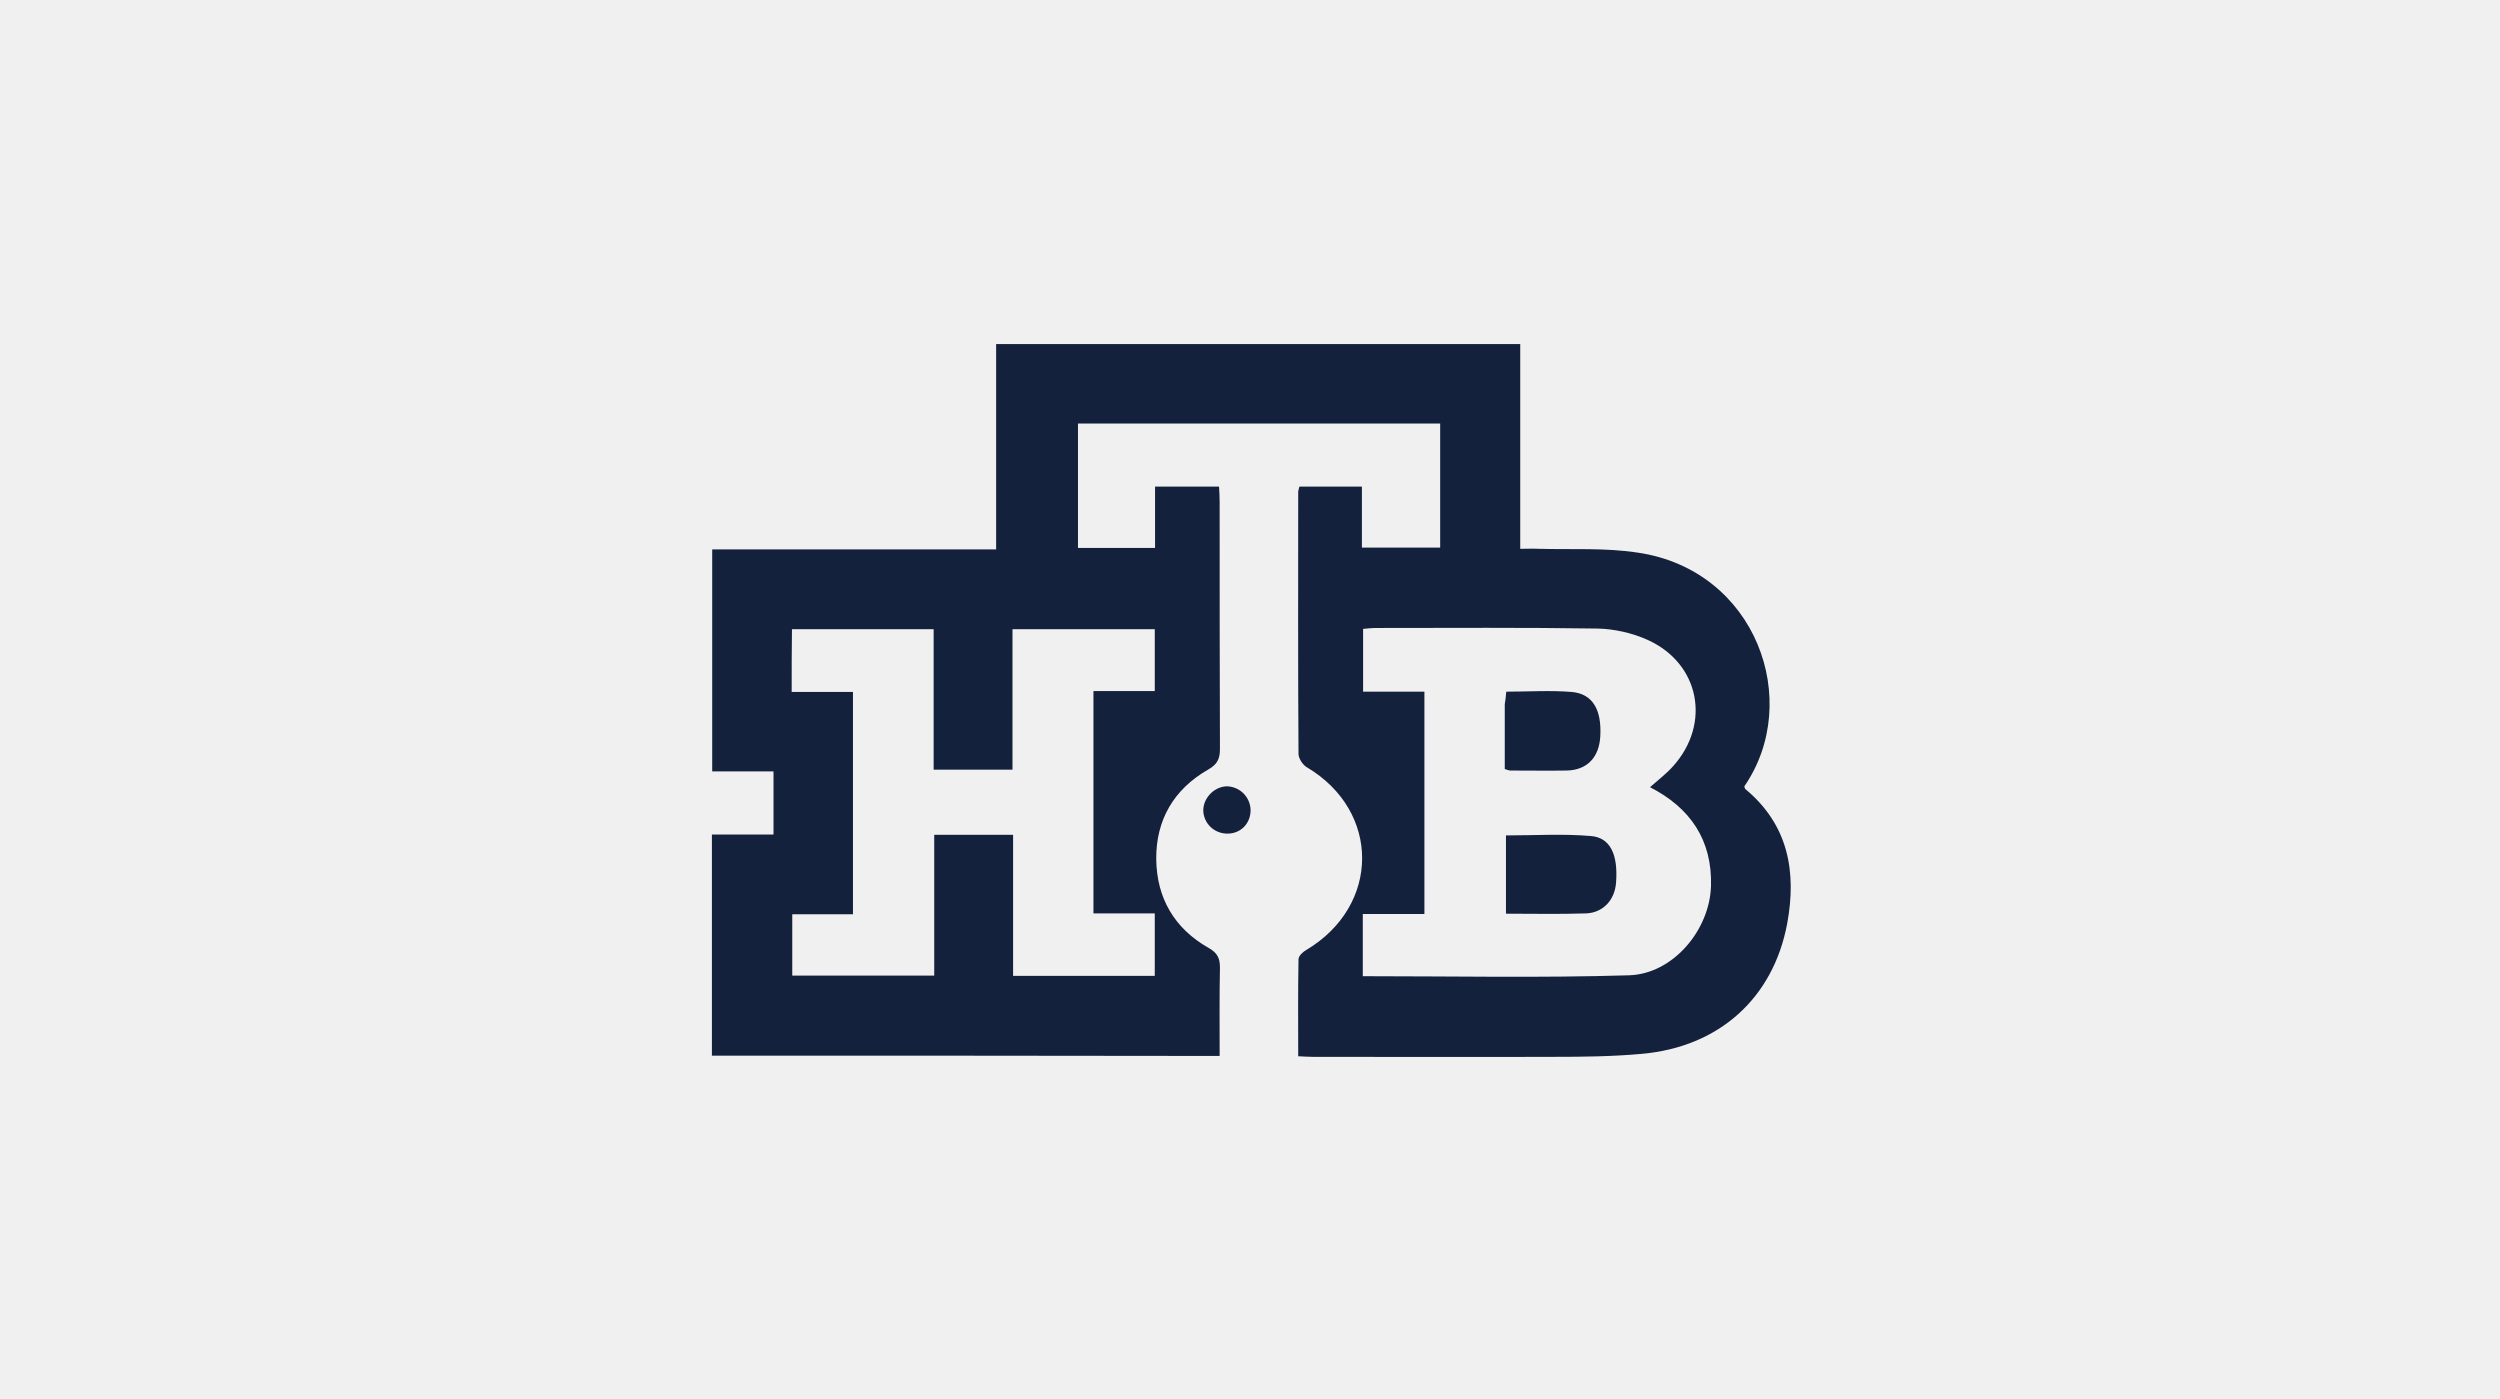
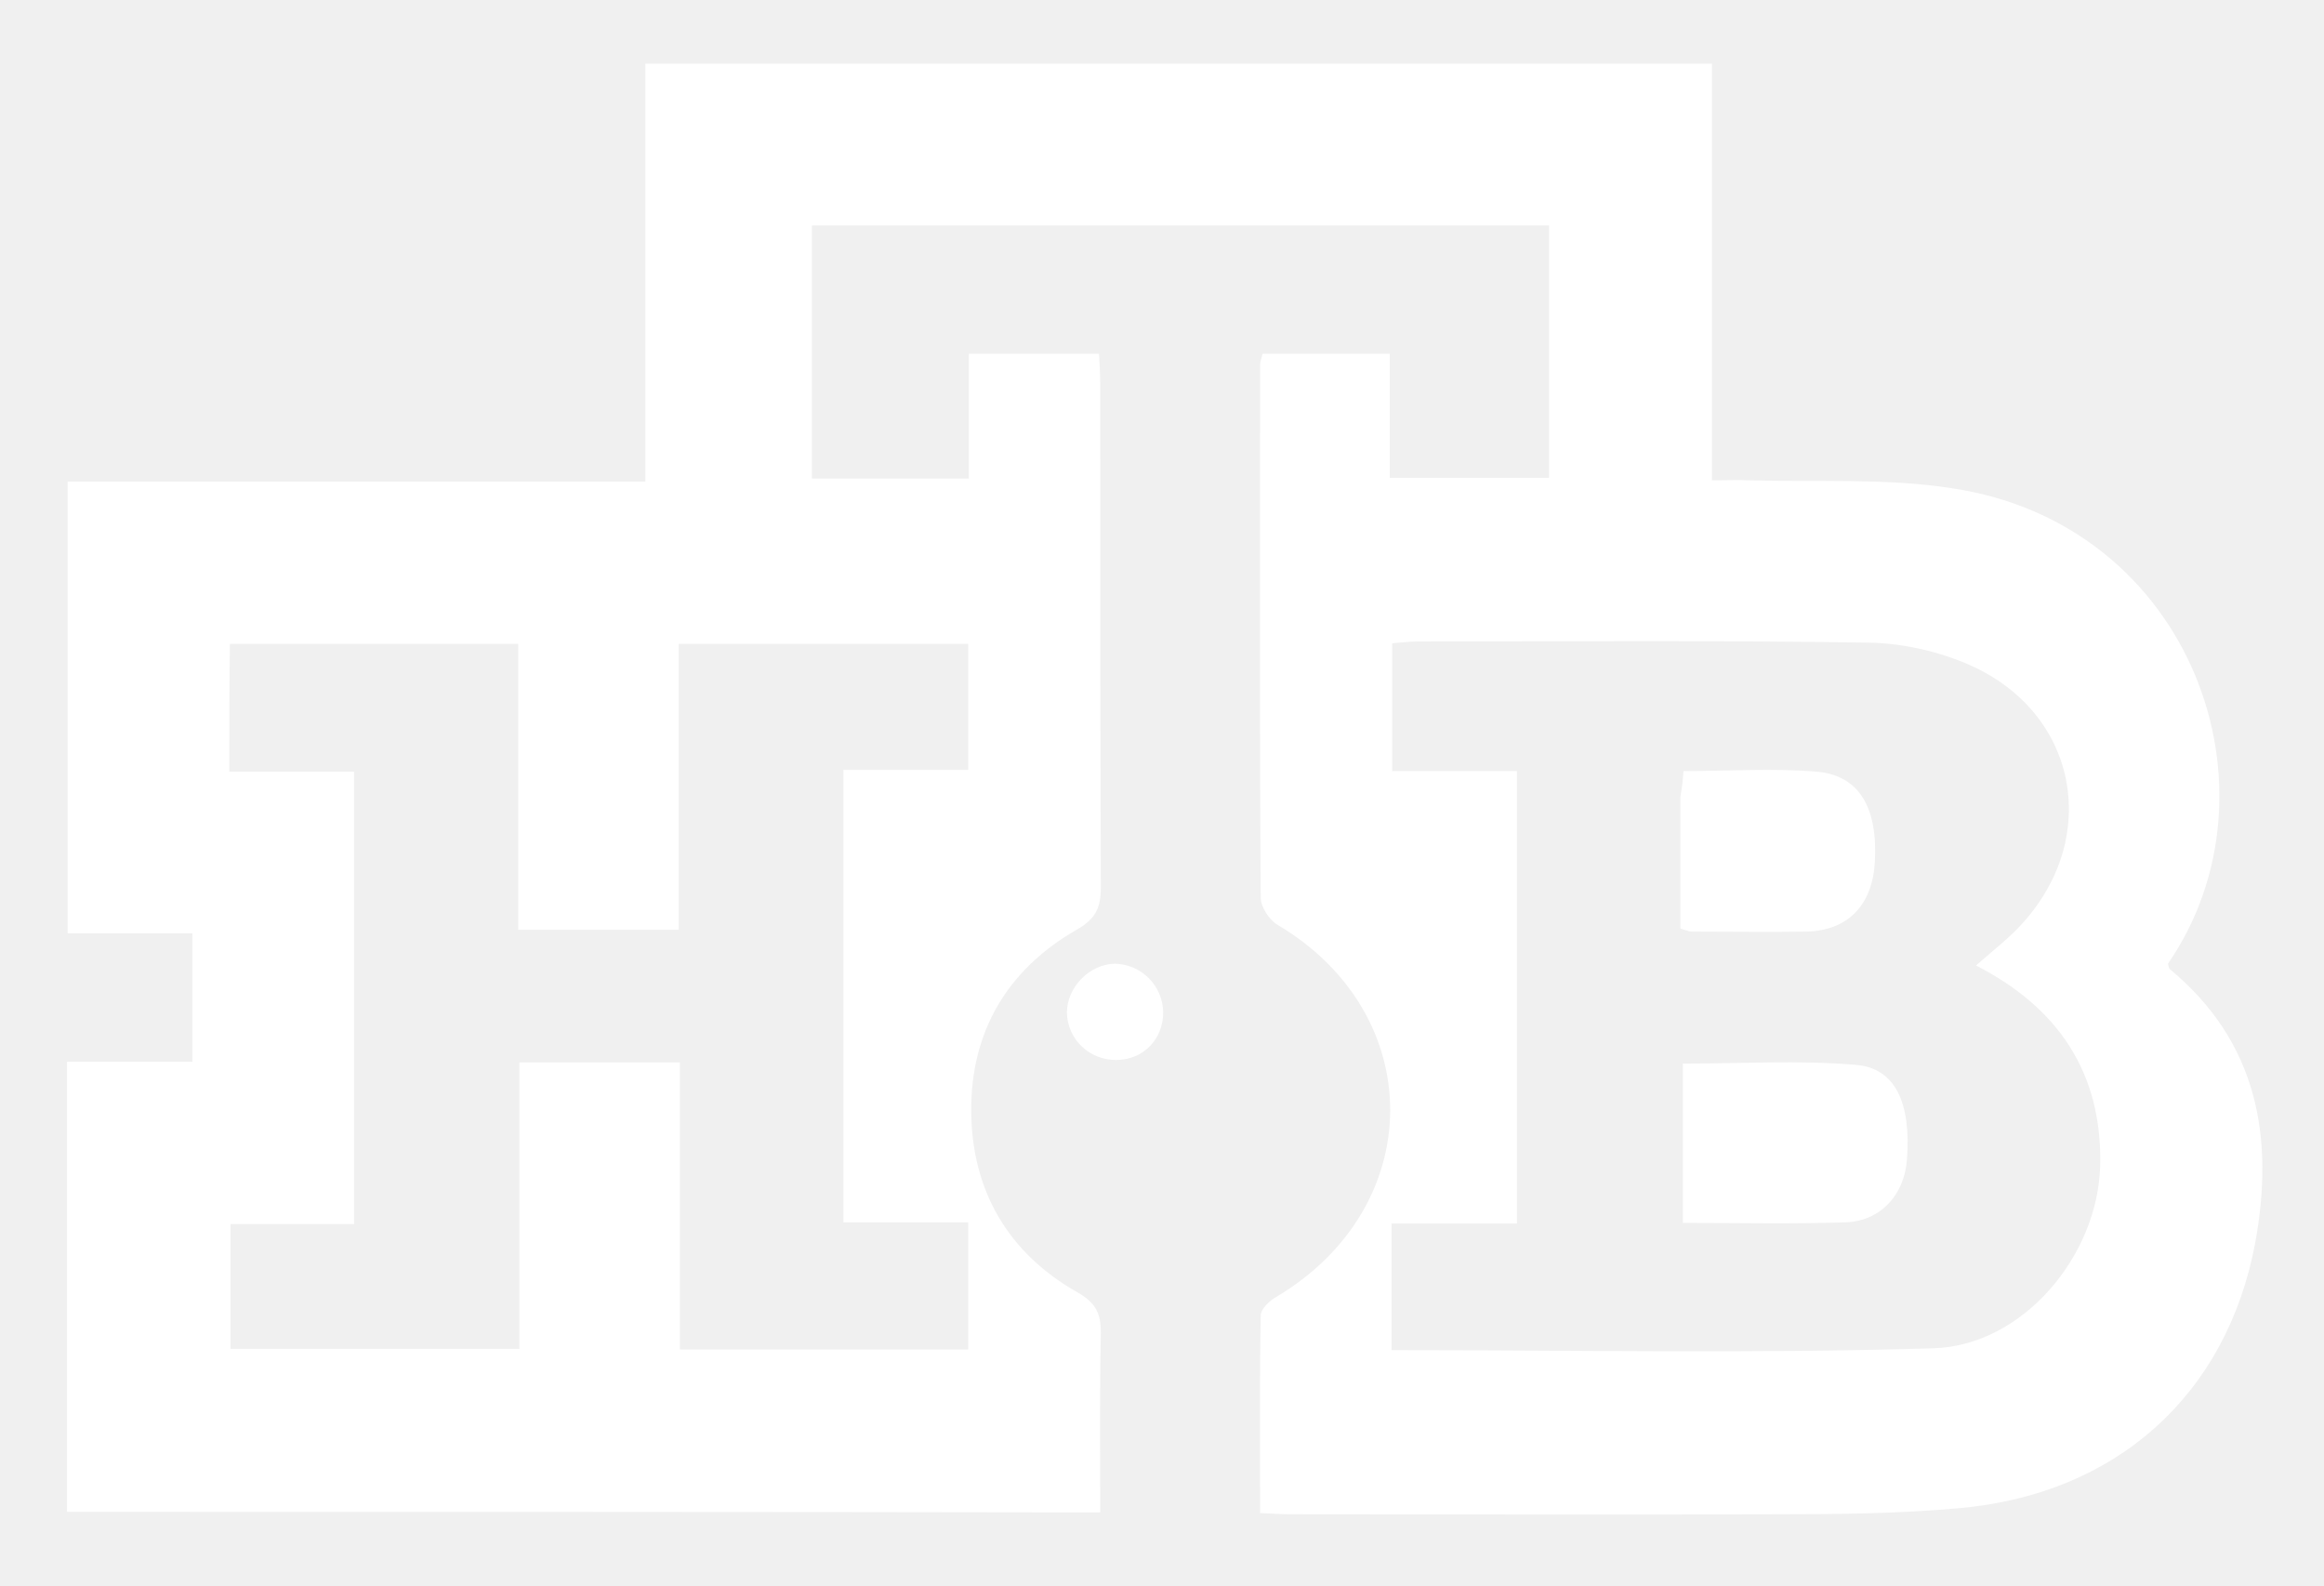
- <svg xmlns="http://www.w3.org/2000/svg" version="1.2" baseProfile="tiny" x="0px" y="0px" width="840px" height="470px" viewBox="0 0 840 470" overflow="visible" xml:space="preserve">
-   <path fill="#14213d" d="M239.2,354.7c0-24.9,0-49.3,0-74.3c6.9,0,13.7,0,20.7,0c0-7.3,0-14,0-21.2c-6.8,0-13.6,0-20.6,0   c0-25.1,0-49.6,0-74.6c31.7,0,63.3,0,95.4,0c0-23.2,0-45.9,0-69c58.9,0,117.2,0,176.1,0c0,22.6,0,45.3,0,68.8c2.4,0,4.3-0.1,6.2,0   c11.1,0.3,22.5-0.4,33.4,1.3c39.7,5.9,55.4,49.9,35.7,78.5c0.1,0.3,0.1,0.7,0.3,0.9c14.5,12,17.3,27.8,14.1,45.2   c-4.7,25.1-22.9,41.5-48.9,43.8c-9.9,0.9-20,1-29.9,1c-26.8,0.1-53.7,0-80.5,0c-1.5,0-2.9-0.1-5-0.2c0-11-0.1-21.8,0.1-32.6   c0-1.1,1.5-2.5,2.6-3.1c25-14.9,25-46.7,0.2-61.4c-1.4-0.8-2.8-3-2.8-4.5c-0.2-29.3-0.1-58.7-0.1-88c0-0.5,0.2-0.9,0.4-1.8   c6.9,0,13.7,0,21,0c0,6.8,0,13.4,0,20.5c8.9,0,17.4,0,26.3,0c0-13.8,0-27.6,0-41.7c-40.5,0-80.9,0-121.7,0c0,13.7,0,27.6,0,41.8   c8.4,0,16.9,0,25.9,0c0-6.7,0-13.5,0-20.6c7.4,0,14.3,0,21.5,0c0.1,1.8,0.2,3.4,0.2,5.1c0,27.7,0,55.3,0.1,83c0,3.3-0.8,5.2-4,7   c-11.5,6.6-17.5,16.9-17.4,30s6.1,23.4,17.6,29.9c3,1.7,3.8,3.5,3.8,6.6c-0.2,9.8-0.1,19.6-0.1,29.7   C352.7,354.7,296.2,354.7,239.2,354.7z M457.9,328c30.1,0,59.8,0.6,89.4-0.3c14.8-0.4,27.2-15.2,27.6-30.1   c0.4-15.4-7-26.2-20.5-33.1c2.7-2.4,5.5-4.5,7.8-7.1c12.8-14.3,8.9-34.5-8.6-42.4c-5.1-2.3-11.2-3.7-16.8-3.8   c-24.8-0.4-49.6-0.2-74.5-0.2c-1.4,0-2.9,0.2-4.3,0.3c0,7.1,0,13.9,0,21.1c7.1,0,13.8,0,20.6,0c0,25.1,0,49.7,0,74.7   c-7.1,0-13.8,0-20.7,0C457.9,314.2,457.9,320.9,457.9,328z M266,232.5c7.3,0,14.1,0,20.6,0c0,25.1,0,49.7,0,74.7   c-7.1,0-13.9,0-20.4,0c0,7.2,0,14,0,20.6c16,0,31.6,0,47.7,0c0-15.9,0-31.5,0-47.3c9,0,17.4,0,26.5,0c0,16,0,31.7,0,47.4   c16.3,0,31.9,0,47.6,0c0-7.1,0-13.8,0-21c-7.1,0-13.8,0-20.6,0c0-25.1,0-49.6,0-74.7c7,0,13.7,0,20.6,0c0-7.3,0-14,0-20.8   c-16,0-31.7,0-47.8,0c0,16,0,31.6,0,47.2c-9,0-17.6,0-26.5,0c0-16,0-31.6,0-47.2c-16.1,0-31.9,0-47.6,0   C266,218.4,266,225,266,232.5z" />
-   <path fill="#14213d" d="M420.2,272.2c0,4.5-3.3,7.9-7.8,7.9c-4.4,0-8-3.4-8.1-7.8c0-4.2,3.7-8,7.9-8.1   C416.6,264.3,420.1,267.8,420.2,272.2z" />
-   <path fill="#14213d" d="M506,307c0-9.1,0-17.6,0-26.3c9.6,0,19.1-0.6,28.5,0.2c6.6,0.5,9.2,6.3,8.5,15.6   c-0.4,5.9-4.4,10.2-10.1,10.4C524.1,307.2,515.3,307,506,307z" />
-   <path fill="#14213d" d="M506.1,232.4c7.5,0,14.8-0.5,22,0.1c7,0.6,10.1,5.9,9.6,14.9c-0.4,7.1-4.4,11.3-11.2,11.5   c-6.3,0.1-12.6,0-19,0c-0.5,0-0.9-0.2-1.9-0.5c0-7.2,0-14.5,0-21.8C505.8,235.4,506,234.1,506.1,232.4z" />
+ <svg xmlns="http://www.w3.org/2000/svg" version="1.2" baseProfile="tiny" x="0px" y="0px" width="384" height="262" viewBox="228.14 105.14 383.72 261.72" xml:space="preserve">
+   <path fill="#FFFFFF" d="M239.2,354.7c0-24.9,0-49.3,0-74.3c6.9,0,13.7,0,20.7,0c0-7.3,0-14,0-21.2c-6.8,0-13.6,0-20.6,0   c0-25.1,0-49.6,0-74.6c31.7,0,63.3,0,95.4,0c0-23.2,0-45.9,0-69c58.9,0,117.2,0,176.1,0c0,22.6,0,45.3,0,68.8c2.4,0,4.3-0.1,6.2,0   c11.1,0.3,22.5-0.4,33.4,1.3c39.7,5.9,55.4,49.9,35.7,78.5c0.1,0.3,0.1,0.7,0.3,0.9c14.5,12,17.3,27.8,14.1,45.2   c-4.7,25.1-22.9,41.5-48.9,43.8c-9.9,0.9-20,1-29.9,1c-26.8,0.1-53.7,0-80.5,0c-1.5,0-2.9-0.1-5-0.2c0-11-0.1-21.8,0.1-32.6   c0-1.1,1.5-2.5,2.6-3.1c25-14.9,25-46.7,0.2-61.4c-1.4-0.8-2.8-3-2.8-4.5c-0.2-29.3-0.1-58.7-0.1-88c0-0.5,0.2-0.9,0.4-1.8   c6.9,0,13.7,0,21,0c0,6.8,0,13.4,0,20.5c8.9,0,17.4,0,26.3,0c0-13.8,0-27.6,0-41.7c-40.5,0-80.9,0-121.7,0c0,13.7,0,27.6,0,41.8   c8.4,0,16.9,0,25.9,0c0-6.7,0-13.5,0-20.6c7.4,0,14.3,0,21.5,0c0.1,1.8,0.2,3.4,0.2,5.1c0,27.7,0,55.3,0.1,83c0,3.3-0.8,5.2-4,7   c-11.5,6.6-17.5,16.9-17.4,30s6.1,23.4,17.6,29.9c3,1.7,3.8,3.5,3.8,6.6c-0.2,9.8-0.1,19.6-0.1,29.7   C352.7,354.7,296.2,354.7,239.2,354.7z M457.9,328c30.1,0,59.8,0.6,89.4-0.3c14.8-0.4,27.2-15.2,27.6-30.1   c0.4-15.4-7-26.2-20.5-33.1c2.7-2.4,5.5-4.5,7.8-7.1c12.8-14.3,8.9-34.5-8.6-42.4c-5.1-2.3-11.2-3.7-16.8-3.8   c-24.8-0.4-49.6-0.2-74.5-0.2c-1.4,0-2.9,0.2-4.3,0.3c0,7.1,0,13.9,0,21.1c7.1,0,13.8,0,20.6,0c0,25.1,0,49.7,0,74.7   c-7.1,0-13.8,0-20.7,0C457.9,314.2,457.9,320.9,457.9,328z M266,232.5c7.3,0,14.1,0,20.6,0c0,25.1,0,49.7,0,74.7   c-7.1,0-13.9,0-20.4,0c0,7.2,0,14,0,20.6c16,0,31.6,0,47.7,0c0-15.9,0-31.5,0-47.3c9,0,17.4,0,26.5,0c0,16,0,31.7,0,47.4   c16.3,0,31.9,0,47.6,0c0-7.1,0-13.8,0-21c-7.1,0-13.8,0-20.6,0c0-25.1,0-49.6,0-74.7c7,0,13.7,0,20.6,0c0-7.3,0-14,0-20.8   c-16,0-31.7,0-47.8,0c0,16,0,31.6,0,47.2c-9,0-17.6,0-26.5,0c0-16,0-31.6,0-47.2c-16.1,0-31.9,0-47.6,0   C266,218.4,266,225,266,232.5z" />
+   <path fill="#FFFFFF" d="M420.2,272.2c0,4.5-3.3,7.9-7.8,7.9c-4.4,0-8-3.4-8.1-7.8c0-4.2,3.7-8,7.9-8.1   C416.6,264.3,420.1,267.8,420.2,272.2z" />
+   <path fill="#FFFFFF" d="M506,307c0-9.1,0-17.6,0-26.3c9.6,0,19.1-0.6,28.5,0.2c6.6,0.5,9.2,6.3,8.5,15.6   c-0.4,5.9-4.4,10.2-10.1,10.4C524.1,307.2,515.3,307,506,307z" />
+   <path fill="#FFFFFF" d="M506.1,232.4c7.5,0,14.8-0.5,22,0.1c7,0.6,10.1,5.9,9.6,14.9c-0.4,7.1-4.4,11.3-11.2,11.5   c-6.3,0.1-12.6,0-19,0c-0.5,0-0.9-0.2-1.9-0.5c0-7.2,0-14.5,0-21.8C505.8,235.4,506,234.1,506.1,232.4z" />
</svg>
